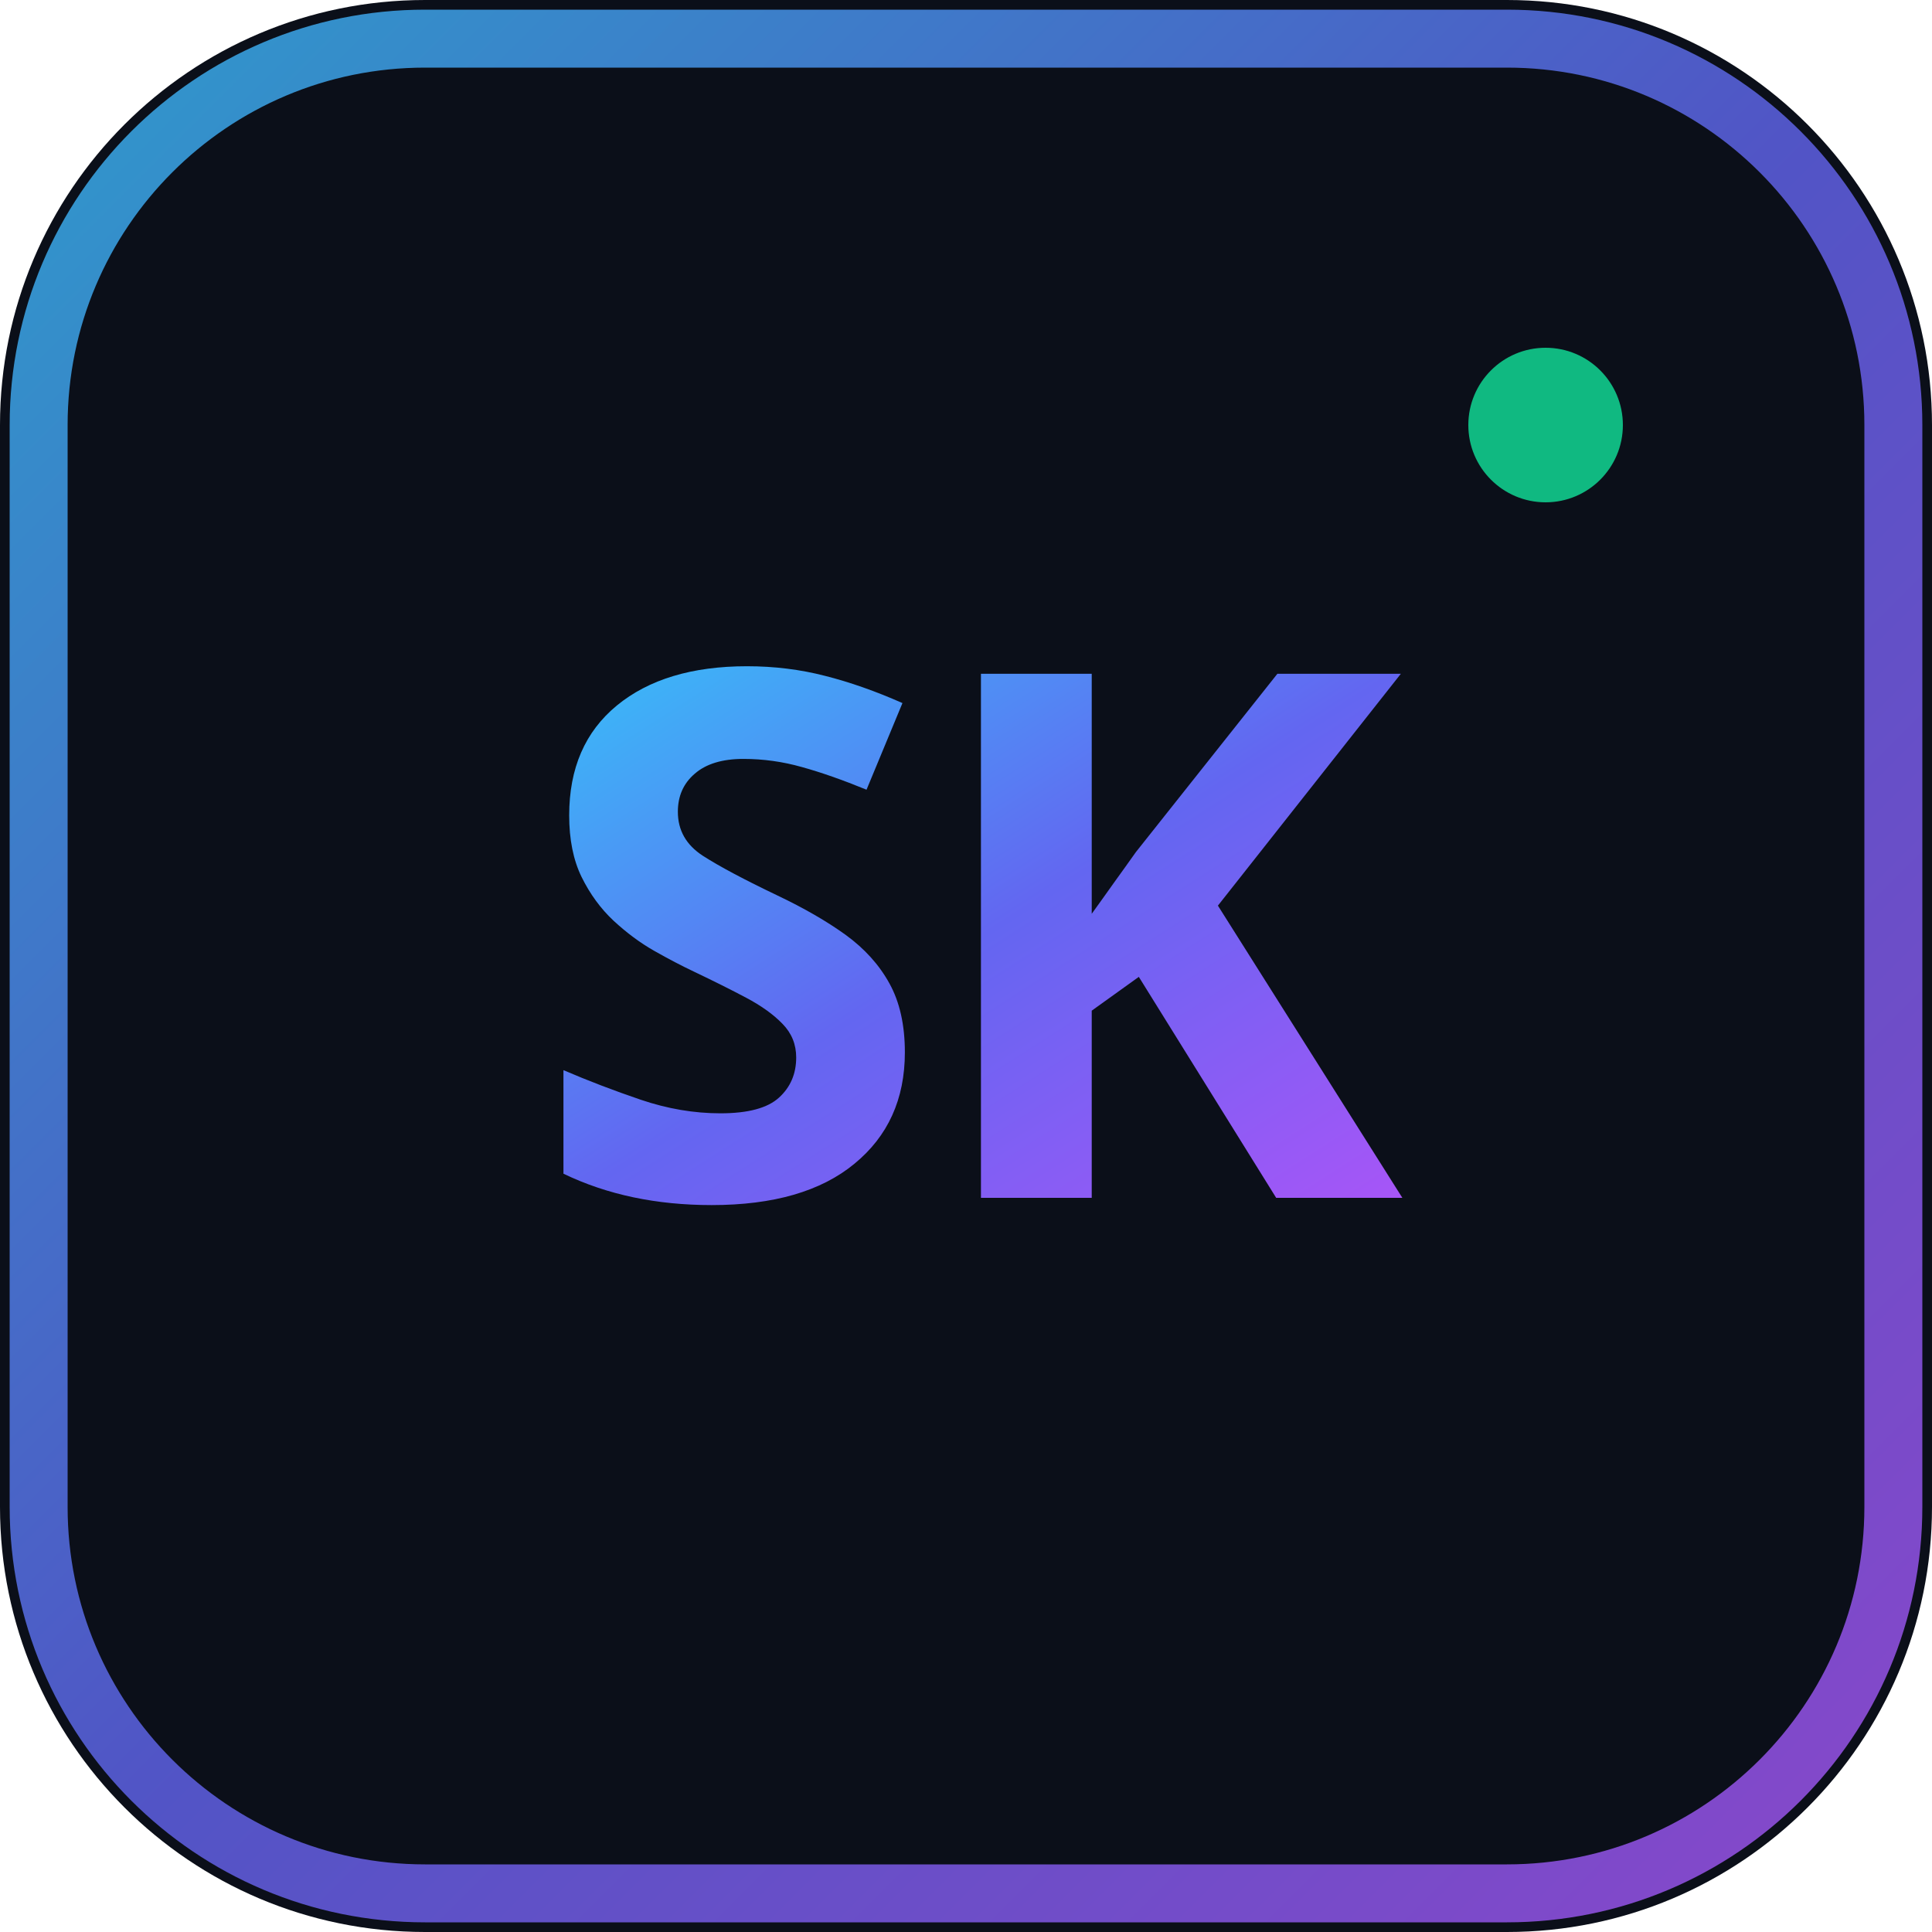
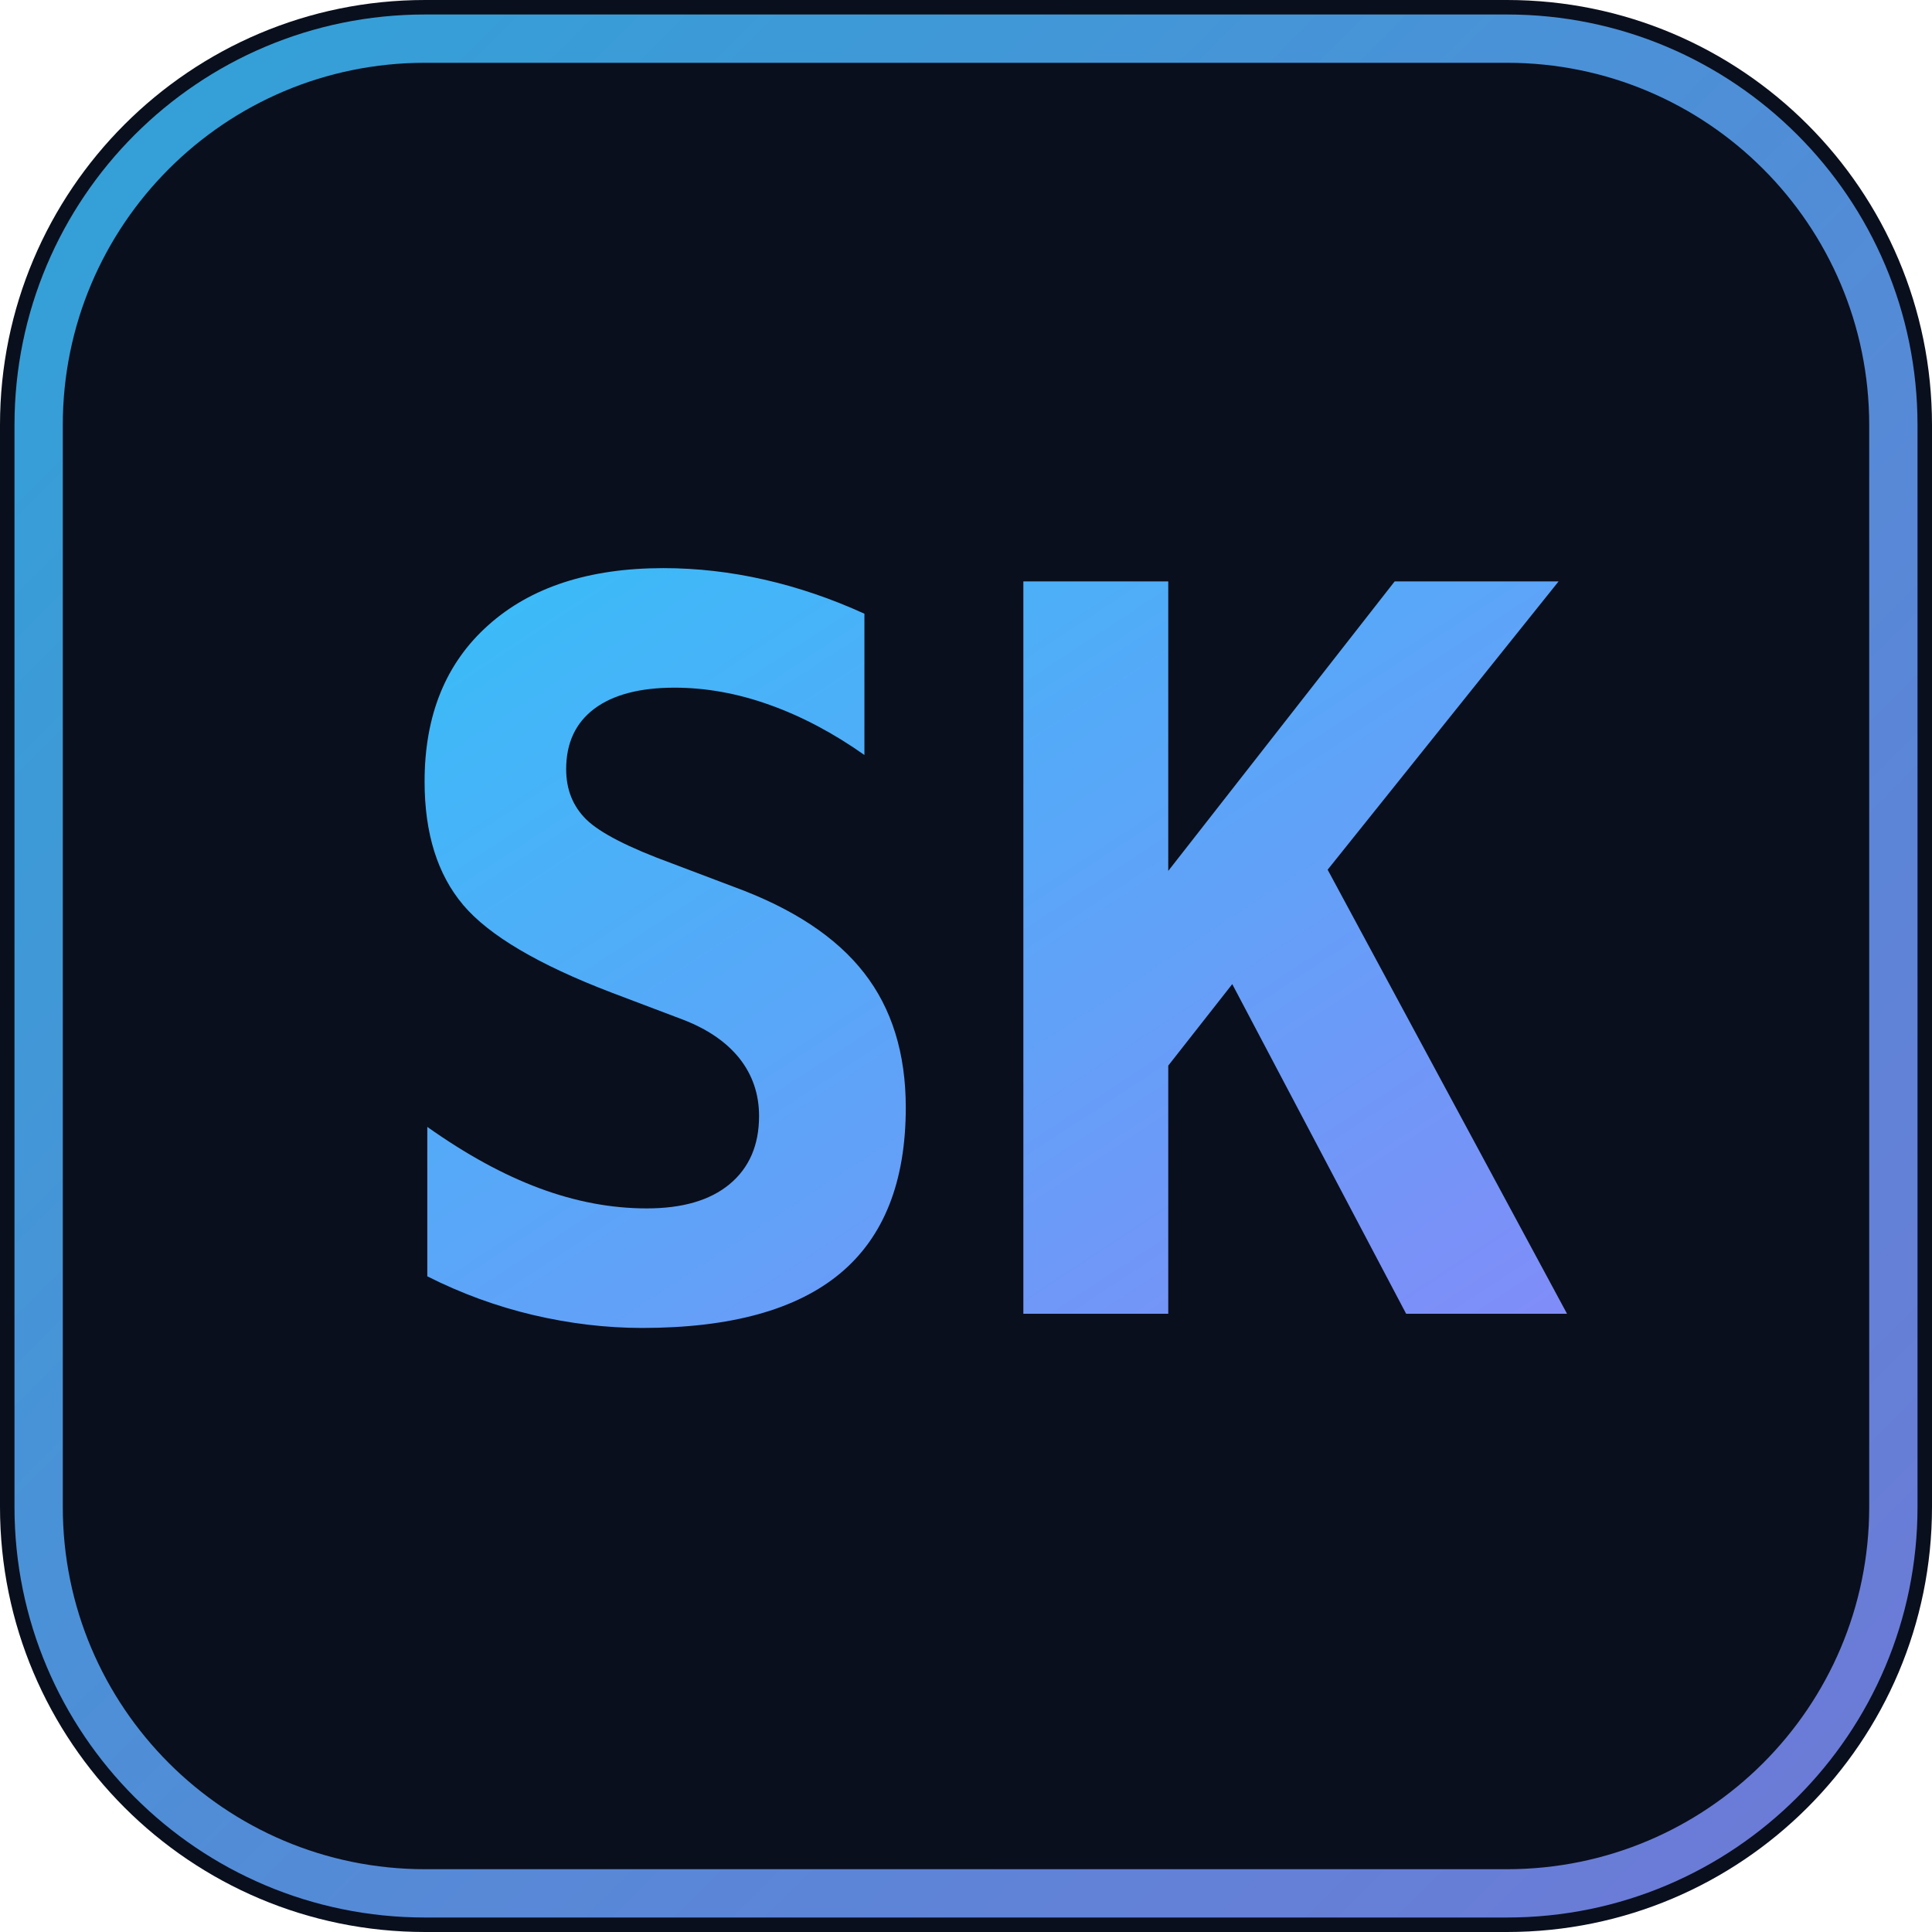
<svg xmlns="http://www.w3.org/2000/svg" viewBox="0 0 100 100">
  <defs>
    <linearGradient id="skGrad" x1="0%" y1="0%" x2="100%" y2="100%">
      <stop offset="0%" stop-color="#38bdf8" />
-       <stop offset="50%" stop-color="#6366f1" />
-       <stop offset="100%" stop-color="#a855f7" />
+       <stop offset="100%" stop-color="#818cf8" />
    </linearGradient>
  </defs>
-   <rect width="100" height="100" rx="22" fill="#0b0f19" />
-   <rect x="2" y="2" width="96" height="96" rx="20" fill="none" stroke="url(#skGrad)" stroke-width="3" stroke-opacity="0.8" />
-   <text x="50" y="62" font-family="'Plus Jakarta Sans', system-ui, sans-serif" font-weight="900" font-size="38" fill="url(#skGrad)" text-anchor="middle" letter-spacing="-1">SK</text>
-   <circle cx="80" cy="22" r="4" fill="#10b981" />
+   <rect width="100" height="100" rx="22" fill="#0a0f1d" />
+   <rect x="2" y="2" width="96" height="96" rx="20" fill="none" stroke="url(#skGrad)" stroke-width="2.5" stroke-opacity="0.85" />
+   <text x="50" y="68" font-family="'JetBrains Mono', 'Plus Jakarta Sans', system-ui, monospace" font-size="52" font-weight="900" text-anchor="middle" fill="url(#skGrad)">SK</text>
</svg>
